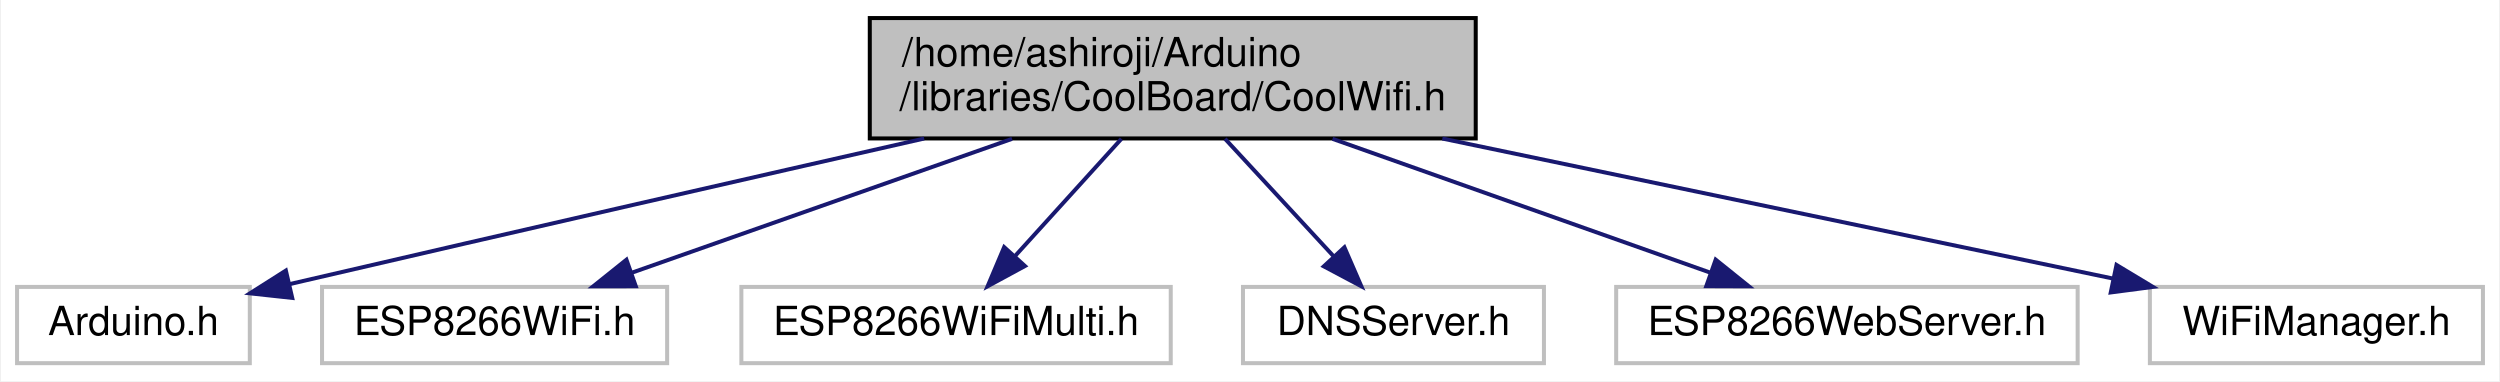
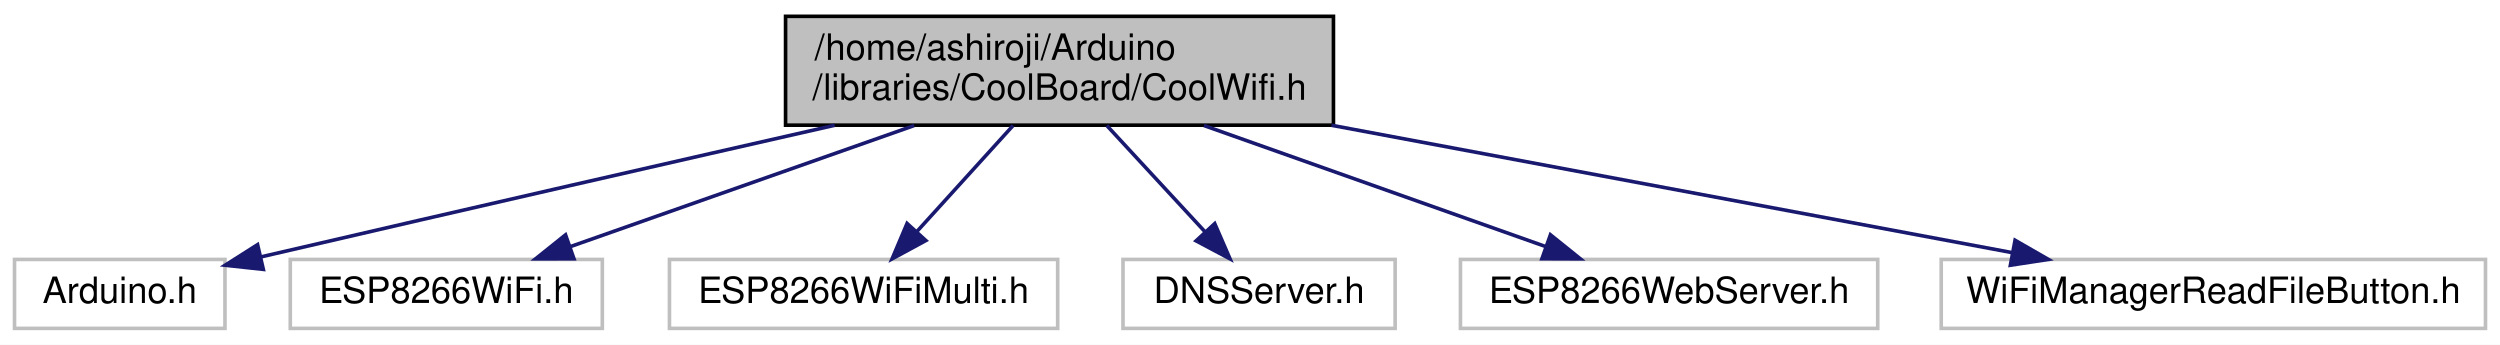
- <svg xmlns="http://www.w3.org/2000/svg" width="623pt" height="95pt" viewBox="0.00 0.00 622.50 95.00">
+ <svg xmlns="http://www.w3.org/2000/svg" width="689pt" height="95pt" viewBox="0.00 0.00 689.00 95.00">
  <g id="graph0" class="graph" transform="scale(1 1) rotate(0) translate(4 91)">
-     <polygon fill="white" stroke="none" points="-4,4 -4,-91 618.5,-91 618.5,4 -4,4" />
+     <polygon fill="white" stroke="none" points="-4,4 -4,-91 685,-91 685,4 -4,4" />
    <g id="node1" class="node">
      <polygon fill="#bfbfbf" stroke="black" points="212.5,-56.5 212.5,-86.5 363.5,-86.5 363.5,-56.5 212.5,-56.5" />
      <text text-anchor="start" x="220.5" y="-74.5" font-family="Helvetica,sans-Serif" font-size="10.00">/home/ashiroji/Arduino</text>
      <text text-anchor="middle" x="288" y="-63.5" font-family="Helvetica,sans-Serif" font-size="10.00">/libraries/CoolBoard/CoolWifi.h</text>
    </g>
    <g id="node2" class="node">
      <polygon fill="white" stroke="#bfbfbf" points="0,-0.5 0,-19.5 58,-19.5 58,-0.5 0,-0.5" />
      <text text-anchor="middle" x="29" y="-7.5" font-family="Helvetica,sans-Serif" font-size="10.00">Arduino.h</text>
    </g>
    <g id="edge1" class="edge">
      <path fill="none" stroke="midnightblue" d="M226.05,-56.482C184.067,-46.95 127.06,-33.945 67.933,-20.204" />
      <polygon fill="midnightblue" stroke="midnightblue" points="68.573,-16.76 58.041,-17.903 66.987,-23.578 68.573,-16.76" />
    </g>
    <g id="node3" class="node">
      <polygon fill="white" stroke="#bfbfbf" points="76,-0.5 76,-19.5 162,-19.5 162,-0.5 76,-0.5" />
      <text text-anchor="middle" x="119" y="-7.5" font-family="Helvetica,sans-Serif" font-size="10.00">ESP8266WiFi.h</text>
    </g>
    <g id="edge2" class="edge">
      <path fill="none" stroke="midnightblue" d="M247.949,-56.399C219.088,-46.238 180.555,-32.672 153.147,-23.022" />
      <polygon fill="midnightblue" stroke="midnightblue" points="154.186,-19.677 143.591,-19.658 151.861,-26.28 154.186,-19.677" />
    </g>
    <g id="node4" class="node">
      <polygon fill="white" stroke="#bfbfbf" points="180.5,-0.5 180.5,-19.5 287.5,-19.5 287.5,-0.5 180.5,-0.5" />
      <text text-anchor="middle" x="234" y="-7.5" font-family="Helvetica,sans-Serif" font-size="10.00">ESP8266WiFiMulti.h</text>
    </g>
    <g id="edge3" class="edge">
      <path fill="none" stroke="midnightblue" d="M275.203,-56.399C267.275,-47.664 257.064,-36.413 248.79,-27.296" />
      <polygon fill="midnightblue" stroke="midnightblue" points="251.17,-24.711 241.857,-19.658 245.986,-29.415 251.17,-24.711" />
    </g>
    <g id="node5" class="node">
      <polygon fill="white" stroke="#bfbfbf" points="305.5,-0.5 305.5,-19.5 380.5,-19.5 380.5,-0.5 305.5,-0.5" />
      <text text-anchor="middle" x="343" y="-7.5" font-family="Helvetica,sans-Serif" font-size="10.00">DNSServer.h</text>
    </g>
    <g id="edge4" class="edge">
      <path fill="none" stroke="midnightblue" d="M301.034,-56.399C309.191,-47.575 319.722,-36.183 328.194,-27.018" />
      <polygon fill="midnightblue" stroke="midnightblue" points="330.779,-29.377 334.997,-19.658 325.639,-24.625 330.779,-29.377" />
    </g>
    <g id="node6" class="node">
      <polygon fill="white" stroke="#bfbfbf" points="398.5,-0.5 398.5,-19.5 513.5,-19.5 513.5,-0.5 398.5,-0.5" />
      <text text-anchor="middle" x="456" y="-7.5" font-family="Helvetica,sans-Serif" font-size="10.00">ESP8266WebServer.h</text>
    </g>
    <g id="edge5" class="edge">
      <path fill="none" stroke="midnightblue" d="M327.814,-56.399C356.505,-46.238 394.81,-32.672 422.055,-23.022" />
      <polygon fill="midnightblue" stroke="midnightblue" points="423.297,-26.296 431.555,-19.658 420.96,-19.697 423.297,-26.296" />
    </g>
    <g id="node7" class="node">
-       <polygon fill="white" stroke="#bfbfbf" points="531.5,-0.5 531.5,-19.5 614.5,-19.5 614.5,-0.5 531.5,-0.5" />
-       <text text-anchor="middle" x="573" y="-7.5" font-family="Helvetica,sans-Serif" font-size="10.00">WiFiManager.h</text>
+       <polygon fill="white" stroke="#bfbfbf" points="531,-0.5 531,-19.5 681,-19.5 681,-0.5 531,-0.5" />
+       <text text-anchor="middle" x="606" y="-7.5" font-family="Helvetica,sans-Serif" font-size="10.00">WiFiManagerReadFileButton.h</text>
    </g>
    <g id="edge6" class="edge">
-       <path fill="none" stroke="midnightblue" d="M355.18,-56.475C406.388,-45.784 475.807,-31.291 522.387,-21.567" />
-       <polygon fill="midnightblue" stroke="midnightblue" points="523.182,-24.976 532.255,-19.506 521.751,-18.124 523.182,-24.976" />
+       <path fill="none" stroke="midnightblue" d="M362.959,-56.475C420.456,-45.717 498.528,-31.109 550.504,-21.384" />
+       <polygon fill="midnightblue" stroke="midnightblue" points="551.352,-24.786 560.537,-19.506 550.064,-17.905 551.352,-24.786" />
    </g>
  </g>
</svg>
